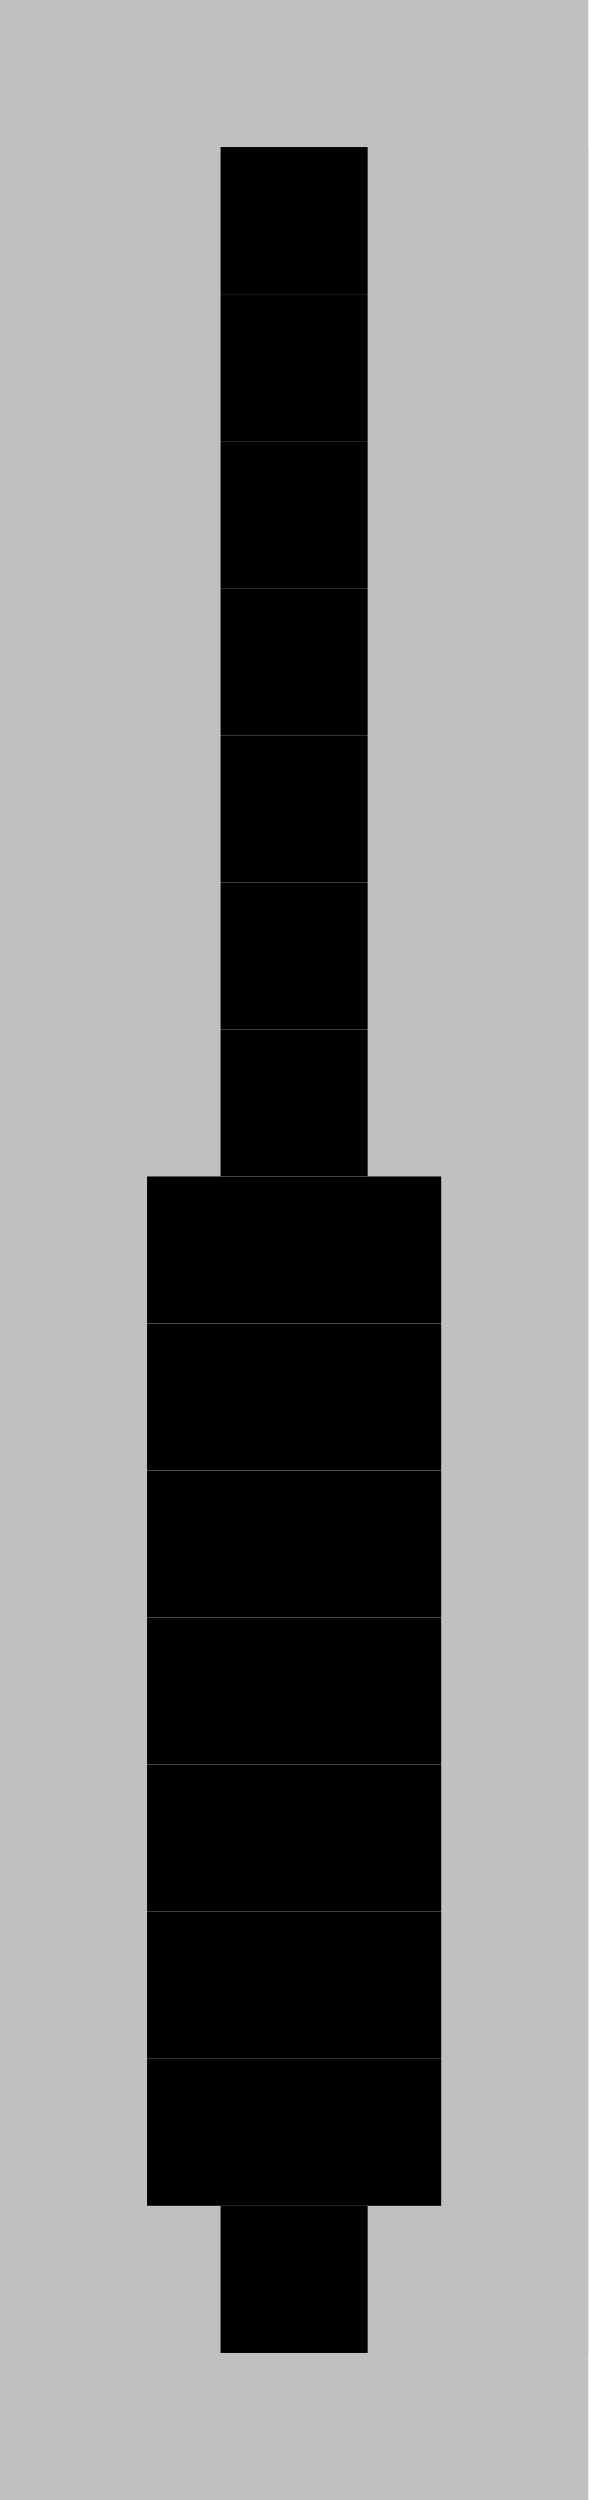
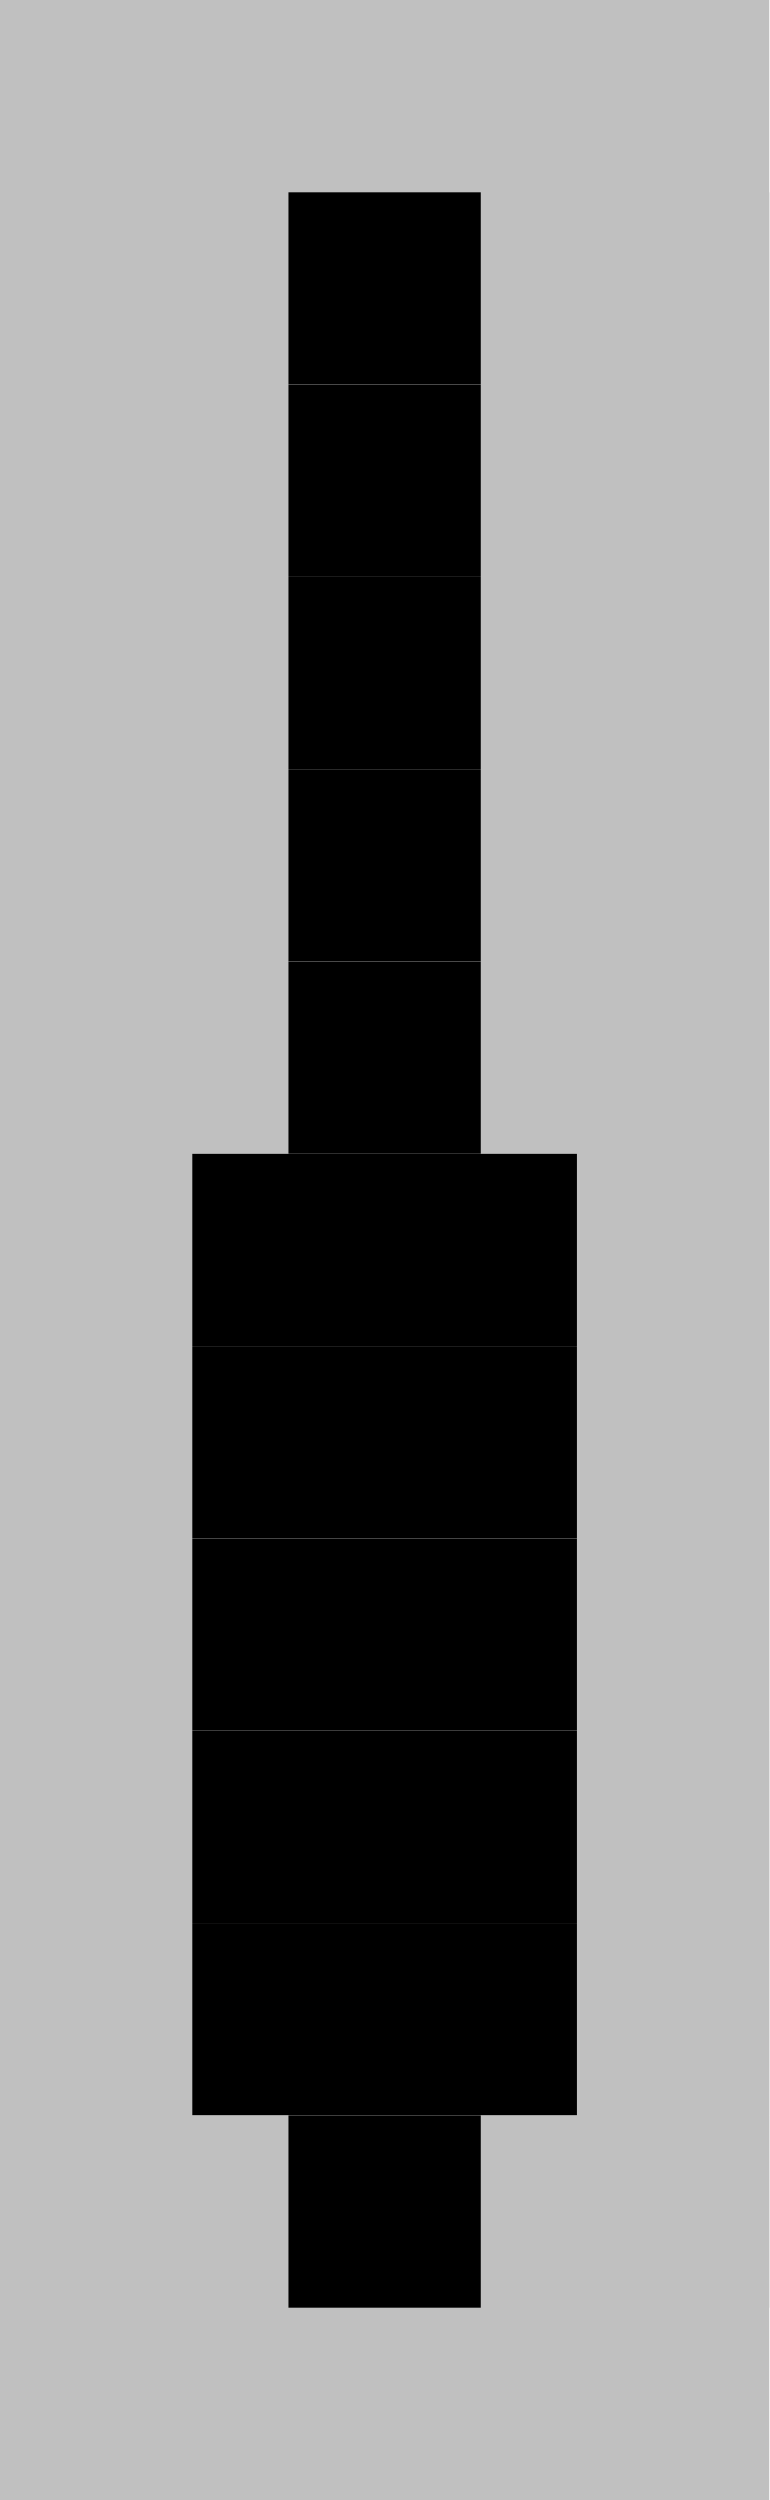
- <svg xmlns="http://www.w3.org/2000/svg" fill-opacity="1" color-rendering="auto" color-interpolation="auto" text-rendering="auto" stroke="black" stroke-linecap="square" width="8" stroke-miterlimit="10" shape-rendering="auto" stroke-opacity="1" fill="black" stroke-dasharray="none" font-weight="normal" stroke-width="1" height="34" font-family="'Dialog'" font-style="normal" stroke-linejoin="miter" font-size="12px" stroke-dashoffset="0" image-rendering="auto">
+ <svg xmlns="http://www.w3.org/2000/svg" fill-opacity="1" color-rendering="auto" color-interpolation="auto" text-rendering="auto" stroke="black" stroke-linecap="square" width="8" stroke-miterlimit="10" shape-rendering="auto" stroke-opacity="1" fill="black" stroke-dasharray="none" font-weight="normal" stroke-width="1" height="26" font-family="'Dialog'" font-style="normal" stroke-linejoin="miter" font-size="12px" stroke-dashoffset="0" image-rendering="auto">
  <defs id="genericDefs" />
  <g>
    <g fill="silver" stroke="silver">
-       <rect x="0" width="8" height="34" y="0" stroke="none" />
+       <rect x="0" width="8" height="26" y="0" stroke="none" />
      <rect x="0" width="8" height="2" y="2" stroke="none" />
      <rect fill="black" x="3" width="2" height="2" y="2" stroke="none" />
      <rect x="0" width="8" height="2" y="4" stroke="none" />
      <rect fill="black" x="3" width="2" height="2" y="4" stroke="none" />
      <rect x="0" width="8" height="2" y="6" stroke="none" />
      <rect fill="black" x="3" width="2" height="2" y="6" stroke="none" />
      <rect x="0" width="8" height="2" y="8" stroke="none" />
      <rect fill="black" x="3" width="2" height="2" y="8" stroke="none" />
      <rect x="0" width="8" height="2" y="10" stroke="none" />
      <rect fill="black" x="3" width="2" height="2" y="10" stroke="none" />
      <rect x="0" width="8" height="2" y="12" stroke="none" />
-       <rect fill="black" x="3" width="2" height="2" y="12" stroke="none" />
+       <rect fill="black" x="2" width="4" height="2" y="12" stroke="none" />
      <rect x="0" width="8" height="2" y="14" stroke="none" />
-       <rect fill="black" x="3" width="2" height="2" y="14" stroke="none" />
+       <rect fill="black" x="2" width="4" height="2" y="14" stroke="none" />
      <rect x="0" width="8" height="2" y="16" stroke="none" />
      <rect fill="black" x="2" width="4" height="2" y="16" stroke="none" />
      <rect x="0" width="8" height="2" y="18" stroke="none" />
      <rect fill="black" x="2" width="4" height="2" y="18" stroke="none" />
      <rect x="0" width="8" height="2" y="20" stroke="none" />
      <rect fill="black" x="2" width="4" height="2" y="20" stroke="none" />
      <rect x="0" width="8" height="2" y="22" stroke="none" />
-       <rect fill="black" x="2" width="4" height="2" y="22" stroke="none" />
-       <rect x="0" width="8" height="2" y="24" stroke="none" />
-       <rect fill="black" x="2" width="4" height="2" y="24" stroke="none" />
-       <rect x="0" width="8" height="2" y="26" stroke="none" />
-       <rect fill="black" x="2" width="4" height="2" y="26" stroke="none" />
-       <rect x="0" width="8" height="2" y="28" stroke="none" />
-       <rect fill="black" x="2" width="4" height="2" y="28" stroke="none" />
-       <rect x="0" width="8" height="2" y="30" stroke="none" />
-       <rect fill="black" x="3" width="2" height="2" y="30" stroke="none" />
+       <rect fill="black" x="3" width="2" height="2" y="22" stroke="none" />
    </g>
  </g>
</svg>
